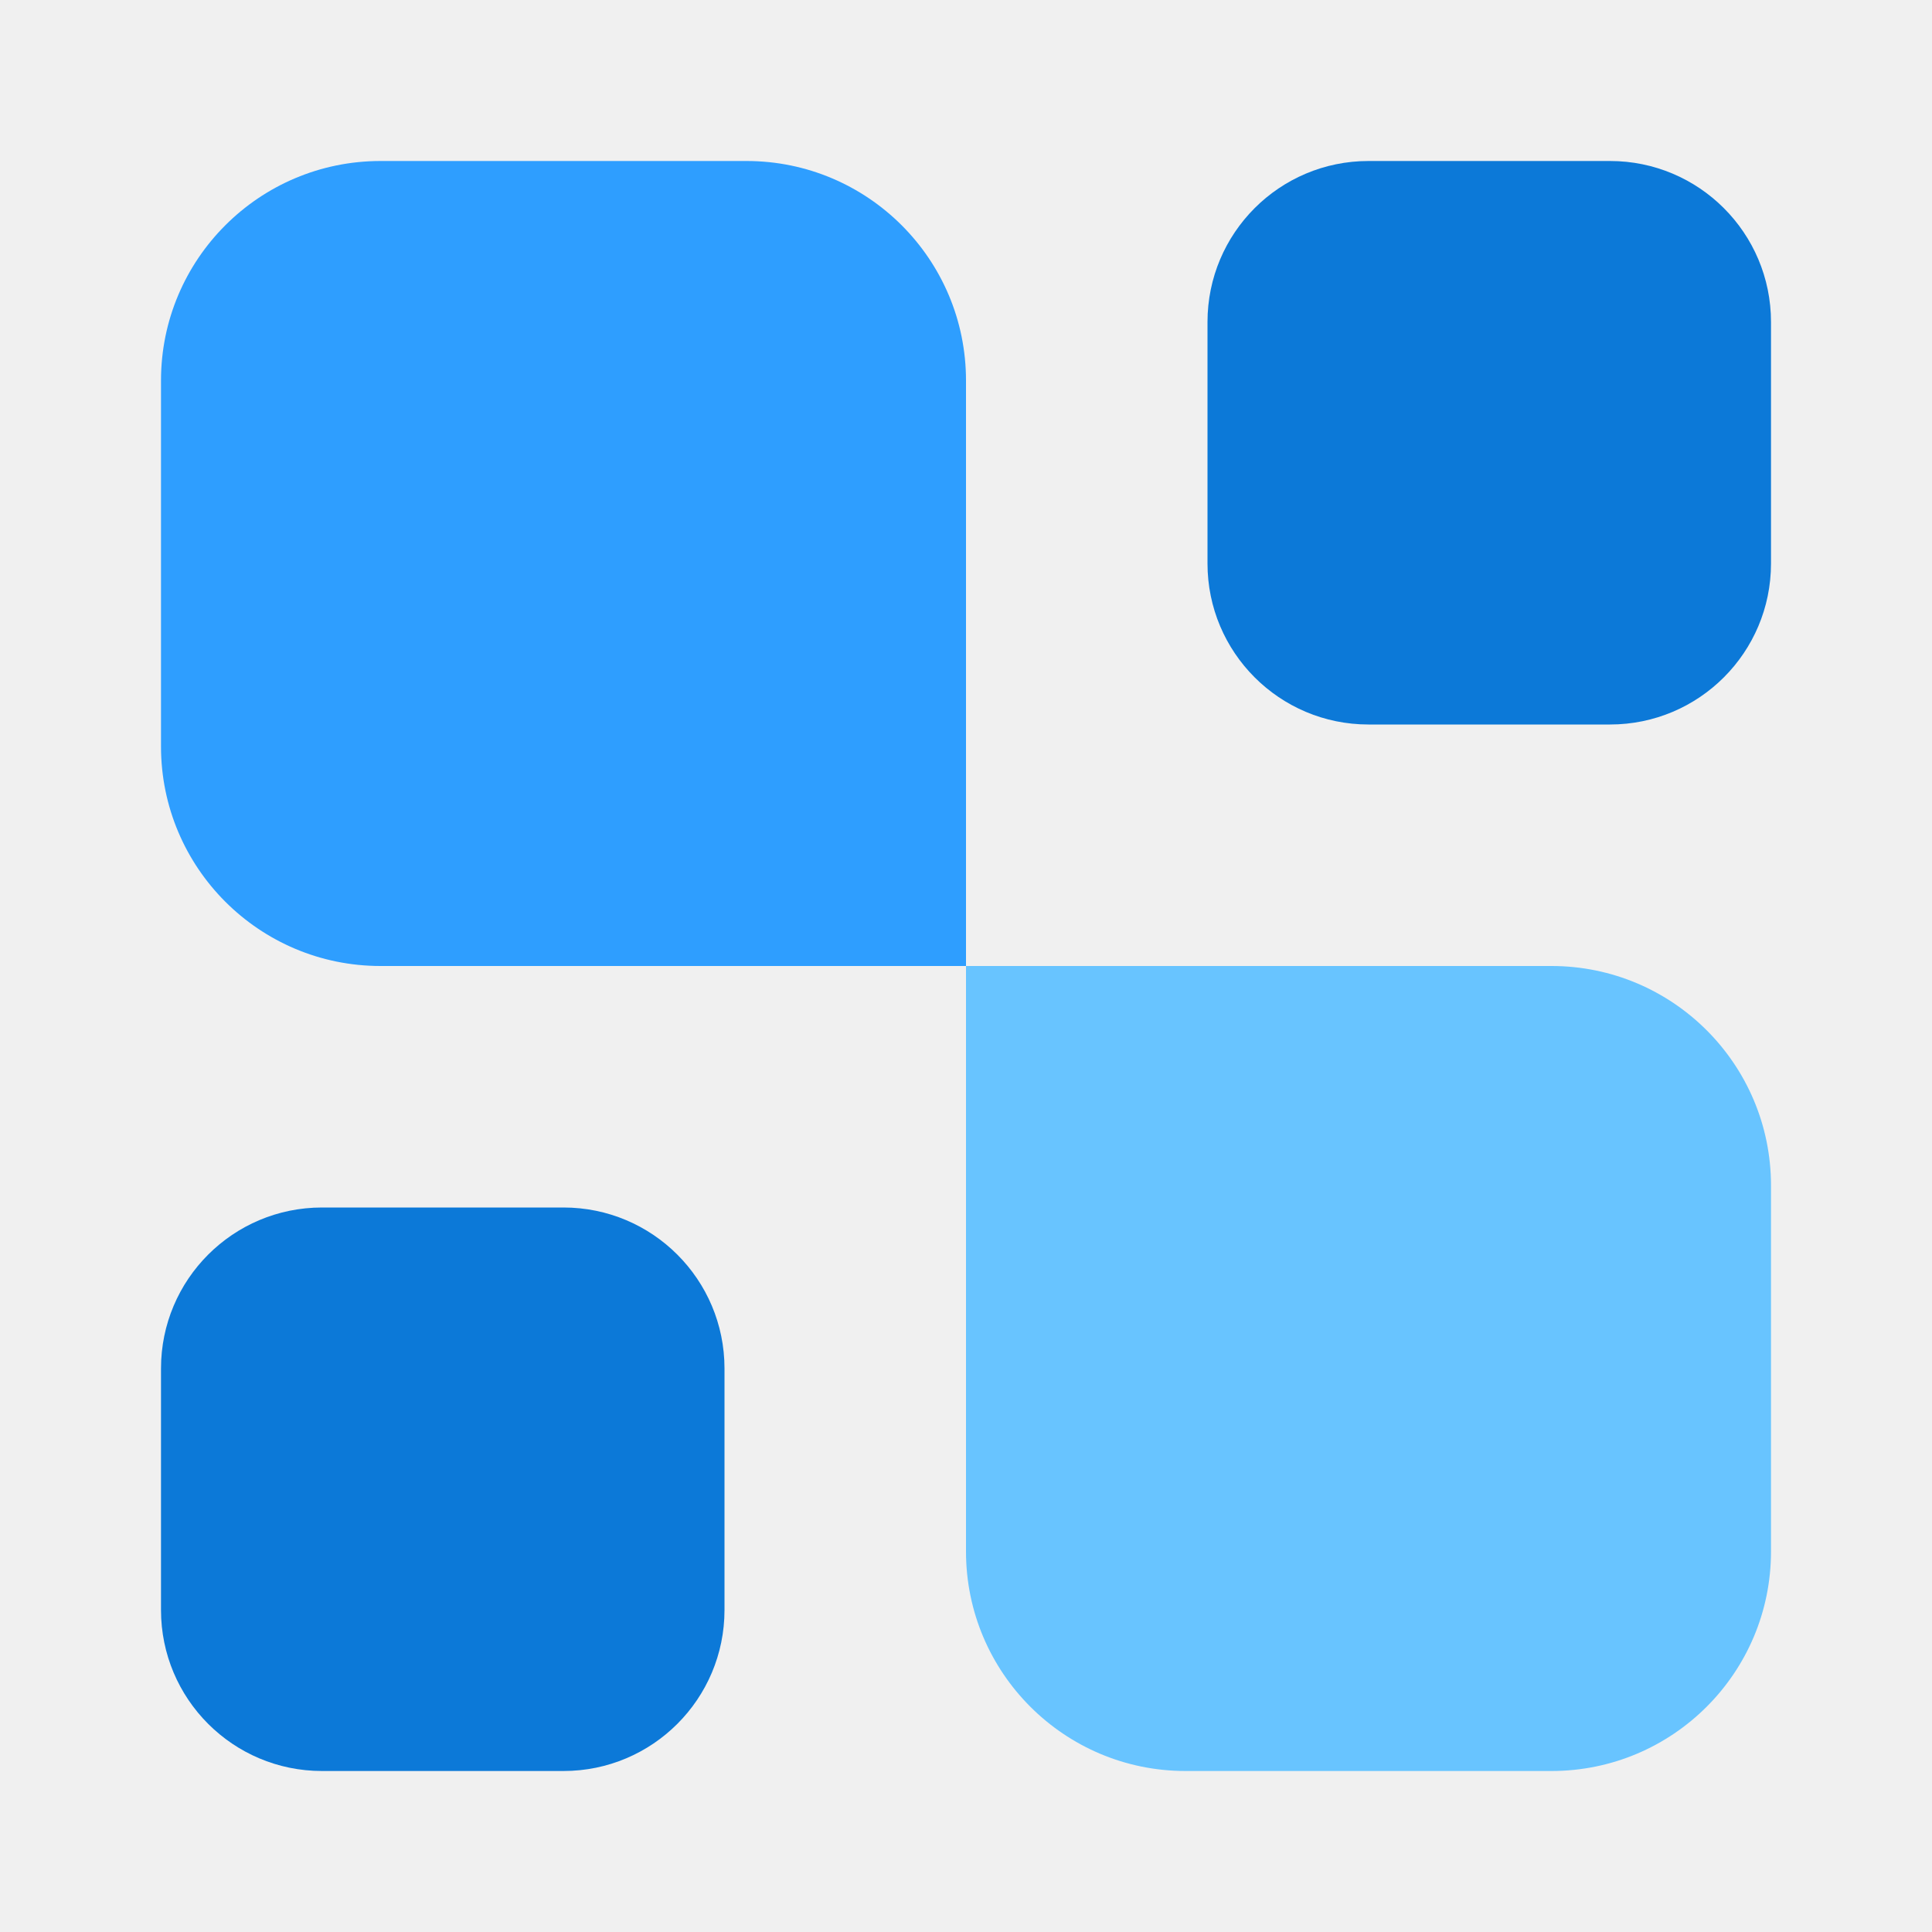
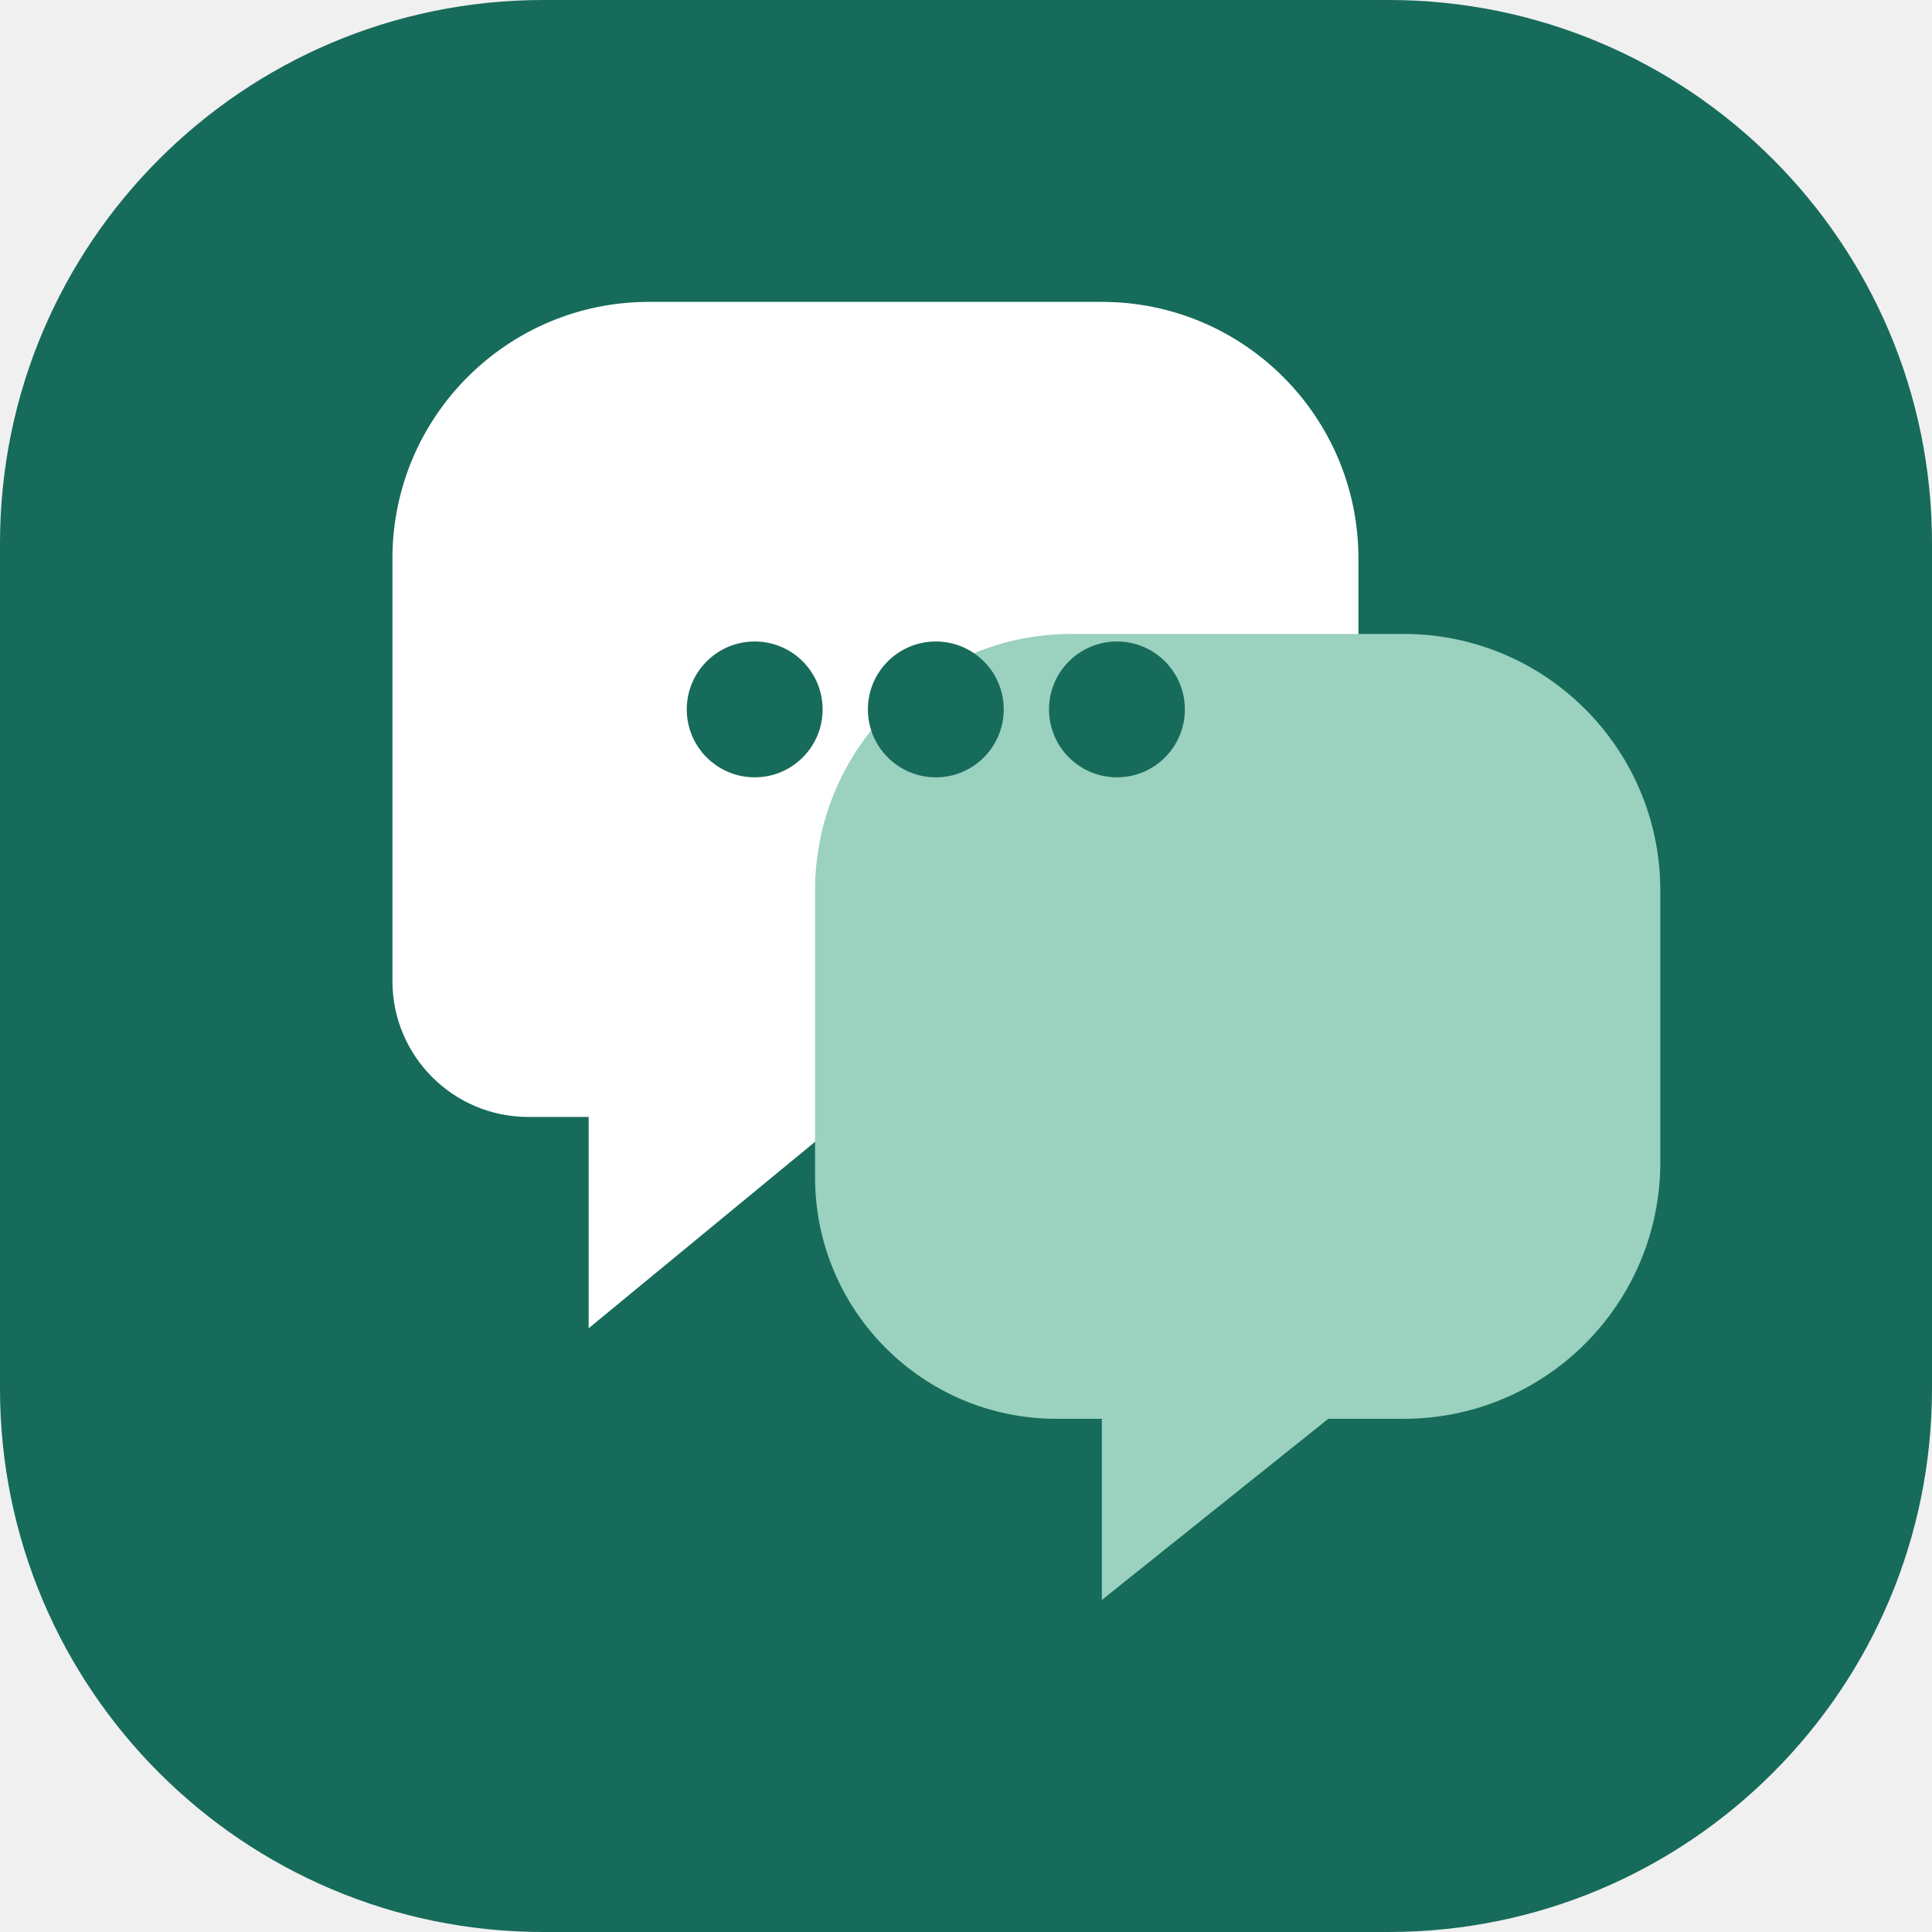
- <svg xmlns="http://www.w3.org/2000/svg" width="24" height="24" viewBox="0 0 24 24" fill="none">
-   <path d="M22 19.273C22 20.779 20.779 22 19.273 22H14.727C13.221 22 12 20.779 12 19.273V12H19.273C20.779 12 22 13.221 22 14.727V19.273Z" fill="#68C4FF" />
-   <path d="M20 2C21.105 2 22 2.895 22 4V7C22 8.105 21.105 9 20 9H17C15.895 9 15 8.105 15 7V4C15 2.895 15.895 2 17 2H20Z" fill="#0C79D8" />
-   <path d="M7 15C8.105 15 9 15.895 9 17V20C9 21.105 8.105 22 7 22H4C2.895 22 2 21.105 2 20V17C2 15.895 2.895 15 4 15H7Z" fill="#0C79D8" />
-   <path d="M12 12H4.727C3.221 12 2 10.779 2 9.273V4.727C2 3.221 3.221 2 4.727 2H9.273C10.779 2 12 3.221 12 4.727V12Z" fill="#2E9EFF" />
+ <svg xmlns="http://www.w3.org/2000/svg" viewBox="0 0 64 64">
+   <rect width="64" height="64" rx="18" fill="#176b5a" />
+   <path d="M13 18.5A8.5 8.5 0 0 1 21.5 10h15A8.5 8.5 0 0 1 45 18.5v10a8.5 8.5 0 0 1-8.5 8.5H28l-8.5 7v-7h-2A4.5 4.5 0 0 1 13 32.5v-14Z" fill="#fff" />
+   <path d="M27 29.5A8.5 8.5 0 0 1 35.5 21h11A8.5 8.5 0 0 1 55 29.5v9A8.5 8.5 0 0 1 46.5 47H44l-7.5 6v-6H35a8 8 0 0 1-8-8v-9.5Z" fill="#9ad1bf" />
+   <circle cx="25" cy="23.5" r="2.25" fill="#176b5a" />
+   <circle cx="31" cy="23.5" r="2.25" fill="#176b5a" />
+   <circle cx="37" cy="23.5" r="2.25" fill="#176b5a" />
</svg>
